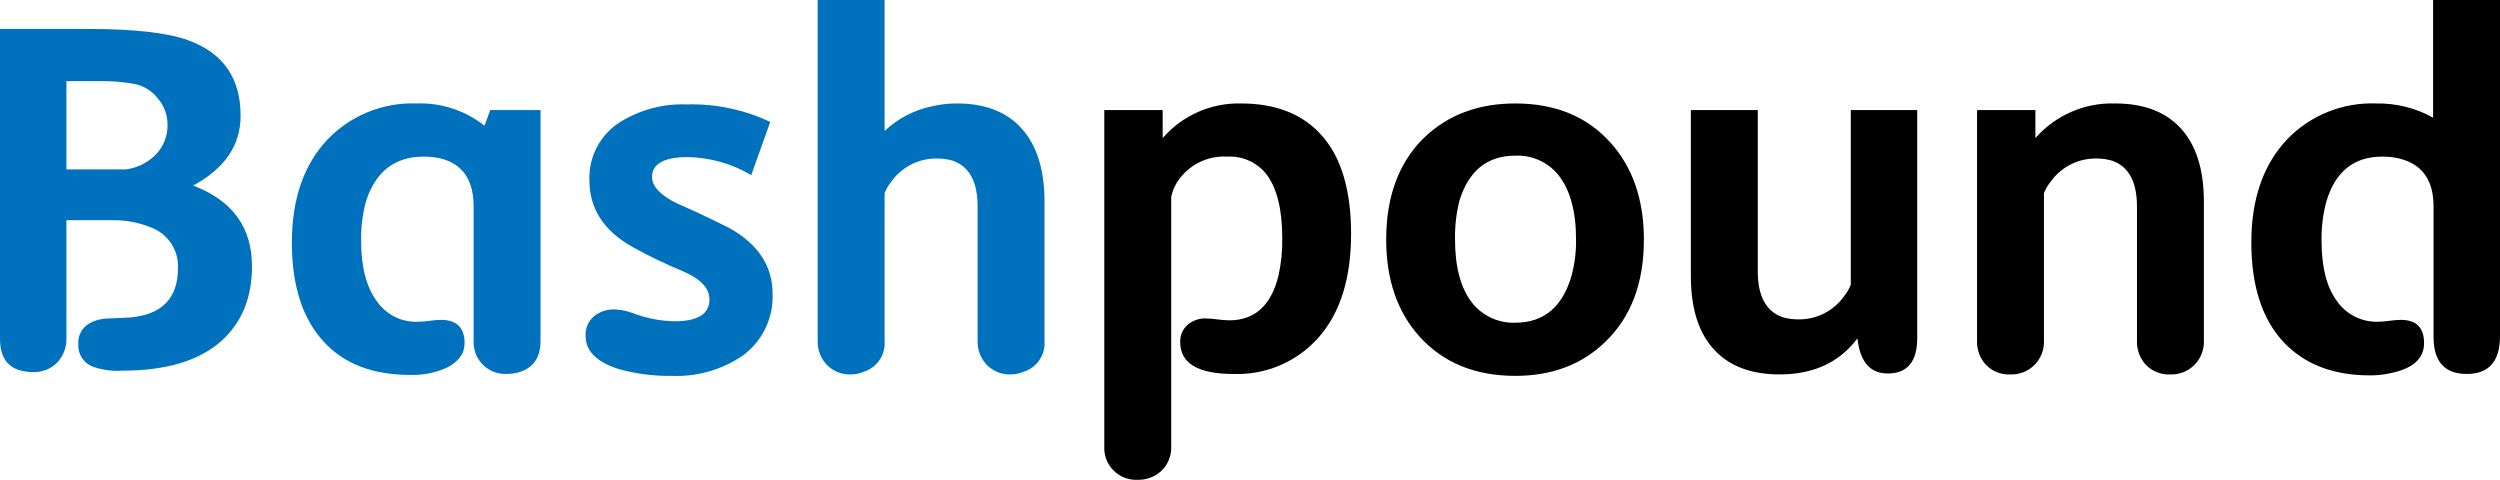
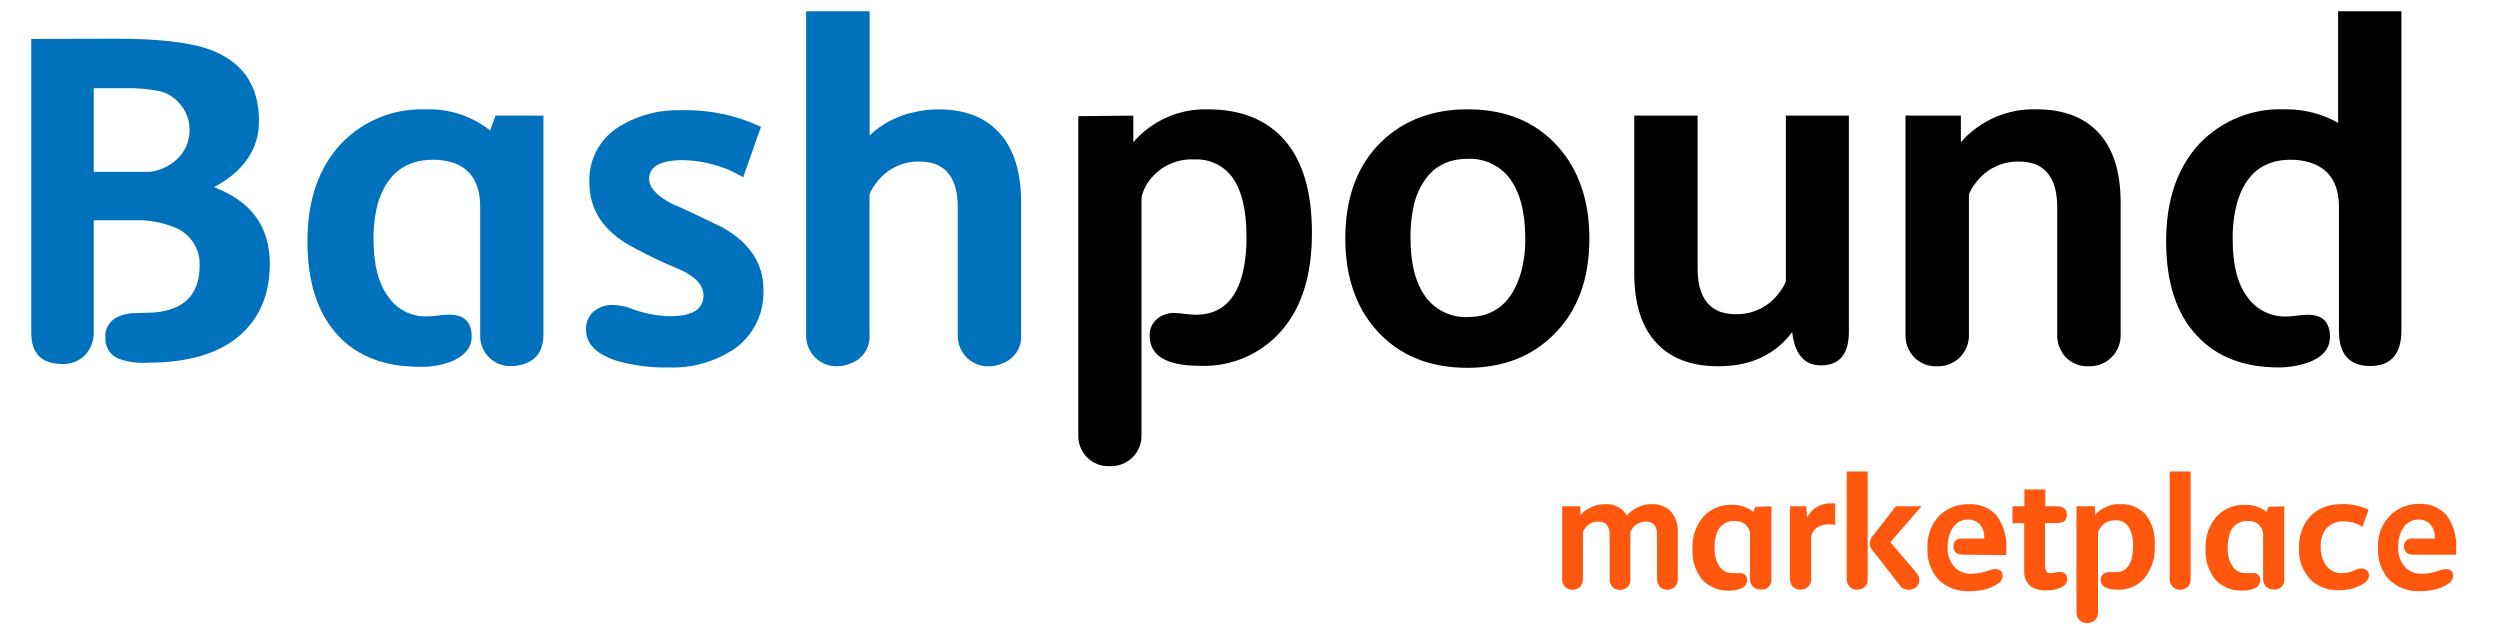
- <svg xmlns="http://www.w3.org/2000/svg" id="레이어_1" data-name="레이어 1" viewBox="0 0 379.291 72.793">
+ <svg xmlns="http://www.w3.org/2000/svg" id="레이어_1" data-name="레이어 1" viewBox="0 0 400 102">
  <defs>
-     <style>.cls-1{fill:#0071bc;}</style>
+     <style>.cls-1{fill:#0071bc;}.cls-2{fill:#ff580e;}</style>
  </defs>
-   <path class="cls-1" d="M18.33,6.189q10.511,0,15.192,1.728,7.919,2.881,7.92,11.448,0,6.696-7.2,10.584,8.927,3.385,8.928,12.24,0,7.128-4.608,11.304-5.04,4.536-15.048,4.536a11.067,11.067,0,0,1-4.608-.647,3.425,3.425,0,0,1-2.088-3.312,3.373,3.373,0,0,1,1.728-3.24,6.205,6.205,0,0,1,2.952-.72q1.583-.07,3.168-.144,7.271-.647,7.272-7.488a6.249,6.249,0,0,0-3.96-6.12,14.873,14.873,0,0,0-5.976-1.152H15.018V52.989a5.232,5.232,0,0,1-1.404,3.816A4.85,4.85,0,0,1,9.978,58.244q-5.04,0-5.04-5.04V6.189ZM15.018,27.5h9A7.776,7.776,0,0,0,28.59,25.232a6.338,6.338,0,0,0,1.764-4.572A6.056,6.056,0,0,0,28.95,16.809a6.049,6.049,0,0,0-3.384-2.232,26.54,26.54,0,0,0-5.724-.468H15.018Z" transform="translate(-4.938 -1.7964)" />
-   <path class="cls-1" d="M86.945,18.5V53.493q0,4.321-4.176,4.968a6.667,6.667,0,0,1-.936.071,4.811,4.811,0,0,1-5.04-5.04V33.117q0-5.687-4.464-7.128a10.263,10.263,0,0,0-3.096-.432q-6.625,0-8.784,6.84a21.415,21.415,0,0,0-.72,5.976q0,5.977,2.448,9.216a7.193,7.193,0,0,0,6.12,3.024,15.332,15.332,0,0,0,1.8-.144,15.322,15.322,0,0,1,1.728-.144q3.599,0,3.6,3.528,0,2.376-2.736,3.744a12.692,12.692,0,0,1-5.544,1.08q-8.352,0-12.96-4.896-4.968-5.255-4.968-15.192t5.472-15.696a17.823,17.823,0,0,1,13.464-5.4,15.649,15.649,0,0,1,10.296,3.384L79.313,18.5Z" transform="translate(-4.938 -1.7964)" />
-   <path class="cls-1" d="M118.913,28.365a19.572,19.572,0,0,0-9.576-2.736q-5.473,0-5.472,3.024,0,2.09,3.672,3.96,2.735,1.152,7.992,3.744,6.624,3.672,6.624,10.008a11.04,11.04,0,0,1-4.608,9.432A17.719,17.719,0,0,1,106.889,58.82a28.115,28.115,0,0,1-7.992-1.008q-5.113-1.583-5.112-5.04a3.66,3.66,0,0,1,1.26-2.988,4.746,4.746,0,0,1,3.132-1.044,8.856,8.856,0,0,1,2.808.576,18.494,18.494,0,0,0,6.264,1.224q5.328,0,5.328-3.312,0-2.52-3.96-4.248a73.881,73.881,0,0,1-7.776-3.744q-6.48-3.672-6.48-10.08a9.991,9.991,0,0,1,4.68-8.856,17.913,17.913,0,0,1,10.08-2.664,27.771,27.771,0,0,1,12.672,2.664Z" transform="translate(-4.938 -1.7964)" />
-   <path class="cls-1" d="M139.144,1.796V21.669a14.749,14.749,0,0,1,7.199-3.744,15.729,15.729,0,0,1,3.816-.432q6.766,0,10.224,4.32,3.025,3.817,3.024,10.584V53.493a4.53,4.53,0,0,1-3.096,4.68,5.086,5.086,0,0,1-2.017.432A4.852,4.852,0,0,1,154.66,57.165a5.041,5.041,0,0,1-1.404-3.672V33.117q0-5.544-3.672-6.912a8.173,8.173,0,0,0-2.448-.36,8.345,8.345,0,0,0-6.983,3.528,6.598,6.598,0,0,0-1.008,1.728V53.493a4.53,4.53,0,0,1-3.097,4.68,5.082,5.082,0,0,1-2.016.432,4.853,4.853,0,0,1-3.636-1.44,5.042,5.042,0,0,1-1.404-3.672V1.796Z" transform="translate(-4.938 -1.7964)" />
-   <path d="M181.335,18.5v4.248a15.213,15.213,0,0,1,11.881-5.256q8.062,0,12.384,5.004t4.319,14.796q0,10.081-4.896,15.66a16.398,16.398,0,0,1-12.96,5.58q-8.065,0-8.065-4.824a3.307,3.307,0,0,1,1.116-2.628,4.069,4.069,0,0,1,2.772-.972,15.377,15.377,0,0,1,1.728.144,15.317,15.317,0,0,0,1.8.144q5.833,0,7.488-6.768a24.437,24.437,0,0,0,.576-5.688q0-6.407-2.304-9.576a7.078,7.078,0,0,0-6.049-2.808,8.455,8.455,0,0,0-7.56,3.816,6.661,6.661,0,0,0-.935,2.304V69.549a4.854,4.854,0,0,1-1.44,3.636,5.047,5.047,0,0,1-3.672,1.404,4.814,4.814,0,0,1-5.04-5.04V18.5Z" transform="translate(-4.938 -1.7964)" />
-   <path d="M234.831,17.493q9.142,0,14.472,5.976,5.039,5.615,5.04,14.688,0,9.793-5.76,15.408-5.329,5.257-13.752,5.256-9.145,0-14.544-5.976-5.04-5.616-5.04-14.688,0-9.864,5.76-15.48Q226.408,17.493,234.831,17.493Zm0,7.92q-6.409,0-8.496,6.912a22.694,22.694,0,0,0-.648,5.76q0,6.337,2.593,9.648a7.995,7.995,0,0,0,6.552,3.024q6.407,0,8.496-6.984a19.774,19.774,0,0,0,.72-5.688q0-6.335-2.664-9.72A7.95,7.95,0,0,0,234.831,25.413Z" transform="translate(-4.938 -1.7964)" />
-   <path d="M271.623,18.5V42.98q0,5.545,3.672,6.912a8.131,8.131,0,0,0,2.447.36,8.343,8.343,0,0,0,6.984-3.528,6.65,6.65,0,0,0,1.008-1.728V18.5h10.08v34.56q0,5.399-4.464,5.4-4.033,0-4.608-5.329-4.103,5.473-11.808,5.472-6.337,0-9.792-3.601-3.672-3.814-3.672-11.303V18.5Z" transform="translate(-4.938 -1.7964)" />
-   <path d="M313.742,18.5v4.248a15.452,15.452,0,0,1,12.097-5.256q6.334,0,9.792,3.6,3.671,3.817,3.672,11.304V53.493a4.928,4.928,0,0,1-5.112,5.112,4.824,4.824,0,0,1-3.672-1.44,5.116,5.116,0,0,1-1.368-3.672V33.117q0-5.544-3.672-6.912a8.173,8.173,0,0,0-2.448-.36,8.345,8.345,0,0,0-6.983,3.528,6.598,6.598,0,0,0-1.008,1.728V53.493a4.928,4.928,0,0,1-5.112,5.112,4.822,4.822,0,0,1-3.672-1.44,5.112,5.112,0,0,1-1.368-3.672V18.5Z" transform="translate(-4.938 -1.7964)" />
-   <path d="M384.229,1.796V52.773q0,5.761-5.04,5.76t-5.04-5.616v-19.8q0-5.687-4.68-7.128a10.261,10.261,0,0,0-3.096-.432q-6.48,0-8.496,6.84a21.416,21.416,0,0,0-.72,5.976q0,5.977,2.34,9.108a7.324,7.324,0,0,0,6.156,3.132,15.332,15.332,0,0,0,1.8-.144,15.307,15.307,0,0,1,1.728-.144q3.527,0,3.528,3.528,0,3.601-5.328,4.608a13.927,13.927,0,0,1-2.88.288q-8.281,0-13.032-4.968-4.967-5.255-4.968-15.192t5.472-15.696a17.826,17.826,0,0,1,13.464-5.4,16.984,16.984,0,0,1,8.641,2.16V1.796Z" transform="translate(-4.938 -1.7964)" />
+   <path class="cls-1" d="M18.33,6.19q10.51,0,15.19,1.73,7.92,2.88,7.92,11.45,0,6.7-7.2,10.58,8.93,3.38,8.93,12.24,0,7.13-4.61,11.3-5,4.54-15,4.54a11.07,11.07,0,0,1-4.61-.65,3.42,3.42,0,0,1-2.09-3.31,3.37,3.37,0,0,1,1.73-3.24,6.2,6.2,0,0,1,3-.72L24.67,50q7.27-.65,7.27-7.49a6.25,6.25,0,0,0-4-6.12,14.87,14.87,0,0,0-6-1.15H15V53a5.23,5.23,0,0,1-1.4,3.82A4.85,4.85,0,0,1,10,58.24q-5,0-5-5v-47ZM15,27.5h9a7.78,7.78,0,0,0,4.57-2.27,6.34,6.34,0,0,0,1.76-4.57,6.06,6.06,0,0,0-1.4-3.85,6,6,0,0,0-3.38-2.23,26.54,26.54,0,0,0-5.72-.47H15Z" />
+   <path class="cls-1" d="M86.95,18.5v35q0,4.32-4.18,5a6.67,6.67,0,0,1-.94.07,4.81,4.81,0,0,1-5-5V33.12q0-5.69-4.46-7.13a10.26,10.26,0,0,0-3.1-.43q-6.63,0-8.78,6.84a21.41,21.41,0,0,0-.72,6q0,6,2.45,9.22a7.19,7.19,0,0,0,6.12,3,15.33,15.33,0,0,0,1.8-.14,15.32,15.32,0,0,1,1.73-.14q3.6,0,3.6,3.53,0,2.38-2.74,3.74a12.69,12.69,0,0,1-5.54,1.08q-8.35,0-13-4.9-5-5.26-5-15.19t5.47-15.7a17.82,17.82,0,0,1,13.46-5.4,15.65,15.65,0,0,1,10.3,3.38l.86-2.38Z" />
+   <path class="cls-1" d="M118.91,28.36a19.57,19.57,0,0,0-9.58-2.74q-5.47,0-5.47,3,0,2.09,3.67,4,2.73,1.15,8,3.74,6.62,3.67,6.62,10a11,11,0,0,1-4.61,9.43,17.72,17.72,0,0,1-10.66,3,28.11,28.11,0,0,1-8-1q-5.11-1.58-5.11-5a3.66,3.66,0,0,1,1.26-3,4.75,4.75,0,0,1,3.13-1,8.86,8.86,0,0,1,2.81.58,18.49,18.49,0,0,0,6.26,1.22q5.33,0,5.33-3.31,0-2.52-4-4.25a73.88,73.88,0,0,1-7.78-3.74q-6.48-3.67-6.48-10.08A10,10,0,0,1,99,20.3a17.91,17.91,0,0,1,10.08-2.66,27.77,27.77,0,0,1,12.67,2.66Z" />
+   <path class="cls-1" d="M139.14,1.8V21.67a14.75,14.75,0,0,1,7.2-3.74,15.73,15.73,0,0,1,3.82-.43q6.77,0,10.22,4.32,3,3.82,3,10.58v21.1a4.53,4.53,0,0,1-3.1,4.68,5.09,5.09,0,0,1-2,.43,4.85,4.85,0,0,1-3.64-1.44,5,5,0,0,1-1.4-3.67V33.12q0-5.54-3.67-6.91a8.17,8.17,0,0,0-2.45-.36,8.34,8.34,0,0,0-7,3.53,6.6,6.6,0,0,0-1,1.73V53.49a4.53,4.53,0,0,1-3.1,4.68,5.08,5.08,0,0,1-2,.43,4.85,4.85,0,0,1-3.64-1.44,5,5,0,0,1-1.4-3.67V1.8Z" />
+   <path d="M181.33,18.5v4.25a15.21,15.21,0,0,1,11.88-5.26q8.06,0,12.38,5t4.32,14.8q0,10.08-4.9,15.66a16.4,16.4,0,0,1-13,5.58q-8.07,0-8.06-4.82a3.31,3.31,0,0,1,1.12-2.63,4.07,4.07,0,0,1,2.77-1,15.38,15.38,0,0,1,1.73.14,15.32,15.32,0,0,0,1.8.14q5.83,0,7.49-6.77a24.44,24.44,0,0,0,.58-5.69q0-6.41-2.3-9.58a7.08,7.08,0,0,0-6-2.81,8.46,8.46,0,0,0-7.56,3.82,6.66,6.66,0,0,0-.94,2.3V69.55a4.85,4.85,0,0,1-1.44,3.64,5,5,0,0,1-3.67,1.4,4.81,4.81,0,0,1-5-5v-51Z" />
+   <path d="M234.83,17.49q9.14,0,14.47,6,5,5.62,5,14.69,0,9.79-5.76,15.41-5.33,5.26-13.75,5.26-9.15,0-14.54-6-5-5.62-5-14.69,0-9.86,5.76-15.48Q226.41,17.49,234.83,17.49Zm0,7.92q-6.41,0-8.5,6.91a22.69,22.69,0,0,0-.65,5.76q0,6.34,2.59,9.65a8,8,0,0,0,6.55,3q6.41,0,8.5-7a19.77,19.77,0,0,0,.72-5.69q0-6.33-2.66-9.72A8,8,0,0,0,234.83,25.41Z" />
+   <path d="M271.62,18.5V43q0,5.55,3.67,6.91a8.13,8.13,0,0,0,2.45.36,8.34,8.34,0,0,0,7-3.53,6.65,6.65,0,0,0,1-1.73V18.5h10.08V53.06q0,5.4-4.46,5.4-4,0-4.61-5.33-4.1,5.47-11.81,5.47-6.34,0-9.79-3.6-3.67-3.81-3.67-11.3V18.5Z" />
+   <path d="M313.74,18.5v4.25a15.45,15.45,0,0,1,12.1-5.26q6.33,0,9.79,3.6,3.67,3.82,3.67,11.3v21.1a4.93,4.93,0,0,1-5.11,5.11,4.82,4.82,0,0,1-3.67-1.44,5.12,5.12,0,0,1-1.37-3.67V33.12q0-5.54-3.67-6.91a8.17,8.17,0,0,0-2.45-.36,8.34,8.34,0,0,0-7,3.53,6.6,6.6,0,0,0-1,1.73V53.49a4.93,4.93,0,0,1-5.11,5.11,4.82,4.82,0,0,1-3.67-1.44,5.11,5.11,0,0,1-1.37-3.67v-35Z" />
+   <path d="M384.23,1.8v51q0,5.76-5,5.76t-5-5.62V33.12q0-5.69-4.68-7.13a10.26,10.26,0,0,0-3.1-.43q-6.48,0-8.5,6.84a21.42,21.42,0,0,0-.72,6q0,6,2.34,9.11a7.32,7.32,0,0,0,6.16,3.13,15.33,15.33,0,0,0,1.8-.14,15.31,15.31,0,0,1,1.73-.14q3.53,0,3.53,3.53t-5.33,4.61a13.93,13.93,0,0,1-2.88.29q-8.28,0-13-5-5-5.26-5-15.19T352,22.89a17.83,17.83,0,0,1,13.46-5.4,17,17,0,0,1,8.64,2.16V1.8Z" />
+   <path class="cls-2" d="M252.85,81v1.44a4.41,4.41,0,0,1,1.46-1.15,5.11,5.11,0,0,1,2.42-.62,3.73,3.73,0,0,1,3.58,1.82,5.17,5.17,0,0,1,2.54-1.63,4.49,4.49,0,0,1,1.32-.19,4.19,4.19,0,0,1,3.1,1.08,4.62,4.62,0,0,1,1.18,3.41v7.51a1.7,1.7,0,0,1-.46,1.22,1.74,1.74,0,0,1-2.4,0,1.71,1.71,0,0,1-.46-1.22V85.58q0-1.63-1.06-2a2.12,2.12,0,0,0-.72-.12,2.56,2.56,0,0,0-2.18,1.13,2,2,0,0,0-.31.58v7.51a1.5,1.5,0,0,1-1.13,1.61,1.52,1.52,0,0,1-.53.1,1.58,1.58,0,0,1-1.2-.48,1.71,1.71,0,0,1-.46-1.22V85.58q0-1.63-1.06-2a2.12,2.12,0,0,0-.72-.12,2.52,2.52,0,0,0-2.18,1.13,1.45,1.45,0,0,0-.31.58v7.51a1.68,1.68,0,0,1-.47,1.22,1.73,1.73,0,0,1-2.39,0,1.71,1.71,0,0,1-.46-1.22V81Z" />
+   <path class="cls-2" d="M283.42,81V92.66A1.49,1.49,0,0,1,282,94.32l-.31,0A1.6,1.6,0,0,1,280,92.66V85.87a2.2,2.2,0,0,0-1.49-2.38,3.44,3.44,0,0,0-1-.14,2.88,2.88,0,0,0-2.93,2.28,7.14,7.14,0,0,0-.24,2,5,5,0,0,0,.82,3.07,2.4,2.4,0,0,0,2,1,5.1,5.1,0,0,0,.6,0,5.13,5.13,0,0,1,.58,0,1.05,1.05,0,0,1,1.2,1.18,1.39,1.39,0,0,1-.91,1.25,4.23,4.23,0,0,1-1.85.36,5.65,5.65,0,0,1-4.32-1.63,7.1,7.1,0,0,1-1.66-5.06,7.29,7.29,0,0,1,1.82-5.23,5.94,5.94,0,0,1,4.49-1.8,5.22,5.22,0,0,1,3.43,1.13l.29-.79Z" />
+   <path class="cls-2" d="M289,81l.14,1.78A4.09,4.09,0,0,1,293,80.54a3.09,3.09,0,0,1,.63,0V84a4,4,0,0,0-1-.1,3.34,3.34,0,0,0-1.85.48,2.17,2.17,0,0,0-1,1.58v6.67a1.56,1.56,0,0,1-.65,1.37,1.8,1.8,0,0,1-1.06.34,1.62,1.62,0,0,1-1.21-.48,1.68,1.68,0,0,1-.47-1.22V81Z" />
+   <path class="cls-2" d="M298.83,75.43V92.66a1.51,1.51,0,0,1-1,1.56,1.69,1.69,0,0,1-.67.14,1.62,1.62,0,0,1-1.21-.48,1.68,1.68,0,0,1-.47-1.22V75.43ZM307.45,81l-5,5.76,4.2,4.9a1.69,1.69,0,0,1,.43,1.13,1.46,1.46,0,0,1-.49,1.15,1.77,1.77,0,0,1-1.21.43,1.71,1.71,0,0,1-1.42-.72l-4.44-5.71a1.62,1.62,0,0,1-.36-1,1.65,1.65,0,0,1,.38-1.06L303.34,81Z" />
+   <path class="cls-2" d="M314.12,88.75q-1.56,0-1.56-1.32a1.2,1.2,0,0,1,1.06-1.27,2.84,2.84,0,0,1,.5,0h3.36a3.17,3.17,0,0,0-.72-2.28,2.49,2.49,0,0,0-1.87-.74,2.78,2.78,0,0,0-2.52,1.42,5.33,5.33,0,0,0-.74,2.9,4.47,4.47,0,0,0,1.15,3.34,3.53,3.53,0,0,0,2.62,1,8.19,8.19,0,0,0,2.83-.53,3.2,3.2,0,0,1,1-.22q1.17,0,1.18,1.08a1.47,1.47,0,0,1-.67,1.2,7,7,0,0,1-3.41,1.18,9.53,9.53,0,0,1-1.13.07,6.66,6.66,0,0,1-5.11-1.9,7.13,7.13,0,0,1-1.7-5.06,6.89,6.89,0,0,1,2-5.21,6.52,6.52,0,0,1,4.63-1.73,5.51,5.51,0,0,1,4.44,1.8,8.14,8.14,0,0,1,1.54,5.4v.94Z" />
+   <path class="cls-2" d="M327.25,78.31V81H329q1.7,0,1.7,1.37T329,83.69h-1.8V90q0,1.39.38,1.61a1.35,1.35,0,0,0,.55.1,3.33,3.33,0,0,0,.7-.1,3.37,3.37,0,0,1,.67-.1q1.25,0,1.25,1.18t-1.94,1.63a5.56,5.56,0,0,1-1.3.14,4.46,4.46,0,0,1-2.54-.6,3,3,0,0,1-1.1-2.23q0-.5,0-1.42v-6.5H322V81h1.9V78.31Z" />
+   <path class="cls-2" d="M335.19,81v1.42a5.07,5.07,0,0,1,4-1.75,5.16,5.16,0,0,1,4.13,1.67,7.36,7.36,0,0,1,1.44,4.93,7.66,7.66,0,0,1-1.63,5.22,5.47,5.47,0,0,1-4.32,1.86q-2.69,0-2.69-1.61a1.1,1.1,0,0,1,.37-.88,1.36,1.36,0,0,1,.92-.32,5.15,5.15,0,0,1,.58,0,5.12,5.12,0,0,0,.6,0q1.94,0,2.5-2.26a8.15,8.15,0,0,0,.19-1.9,5.43,5.43,0,0,0-.77-3.19,2.36,2.36,0,0,0-2-.94,2.82,2.82,0,0,0-2.52,1.27,2.22,2.22,0,0,0-.31.77V98a1.62,1.62,0,0,1-.48,1.21,1.68,1.68,0,0,1-1.22.47A1.61,1.61,0,0,1,332.24,98V81Z" />
+   <path class="cls-2" d="M350.5,75.43V92.66a1.51,1.51,0,0,1-1,1.56,1.69,1.69,0,0,1-.67.14,1.62,1.62,0,0,1-1.21-.48,1.68,1.68,0,0,1-.47-1.22V75.43Z" />
+   <path class="cls-2" d="M365.48,81V92.66a1.49,1.49,0,0,1-1.39,1.66l-.31,0a1.6,1.6,0,0,1-1.68-1.68V85.87a2.2,2.2,0,0,0-1.49-2.38,3.43,3.43,0,0,0-1-.14,2.88,2.88,0,0,0-2.93,2.28,7.13,7.13,0,0,0-.24,2,5,5,0,0,0,.82,3.07,2.4,2.4,0,0,0,2,1,5.1,5.1,0,0,0,.6,0,5.15,5.15,0,0,1,.58,0,1.05,1.05,0,0,1,1.2,1.18,1.39,1.39,0,0,1-.91,1.25,4.23,4.23,0,0,1-1.85.36,5.64,5.64,0,0,1-4.32-1.63,7.1,7.1,0,0,1-1.66-5.06,7.29,7.29,0,0,1,1.82-5.23,5.94,5.94,0,0,1,4.49-1.8,5.22,5.22,0,0,1,3.43,1.13l.29-.79Z" />
+   <path class="cls-2" d="M378,84.31a5.21,5.21,0,0,0-2.93-.89,3.59,3.59,0,0,0-2.86,1.13,4.38,4.38,0,0,0-.89,2.9,4.76,4.76,0,0,0,1,3.19,2.82,2.82,0,0,0,2.26,1.06,4.83,4.83,0,0,0,2.18-.46,2.43,2.43,0,0,1,1.08-.29,1.23,1.23,0,0,1,.85.31,1,1,0,0,1,.35.82q0,1-1.66,1.73a7.42,7.42,0,0,1-3.07.62,6.33,6.33,0,0,1-4.61-1.66,6.86,6.86,0,0,1-1.85-5.18,7.34,7.34,0,0,1,1-3.94q1.87-3,6-3a9.72,9.72,0,0,1,4.13.89Z" />
+   <path class="cls-2" d="M386.21,88.75q-1.56,0-1.56-1.32a1.2,1.2,0,0,1,1.06-1.27,2.84,2.84,0,0,1,.5,0h3.36a3.17,3.17,0,0,0-.72-2.28,2.49,2.49,0,0,0-1.87-.74,2.78,2.78,0,0,0-2.52,1.42,5.33,5.33,0,0,0-.74,2.9,4.47,4.47,0,0,0,1.15,3.34,3.53,3.53,0,0,0,2.62,1,8.19,8.19,0,0,0,2.83-.53,3.2,3.2,0,0,1,1-.22q1.17,0,1.18,1.08a1.47,1.47,0,0,1-.67,1.2,7,7,0,0,1-3.41,1.18,9.53,9.53,0,0,1-1.13.07,6.66,6.66,0,0,1-5.11-1.9,7.13,7.13,0,0,1-1.7-5.06,6.89,6.89,0,0,1,2-5.21A6.52,6.52,0,0,1,387,80.62a5.51,5.51,0,0,1,4.44,1.8,8.14,8.14,0,0,1,1.54,5.4v.94Z" />
</svg>
